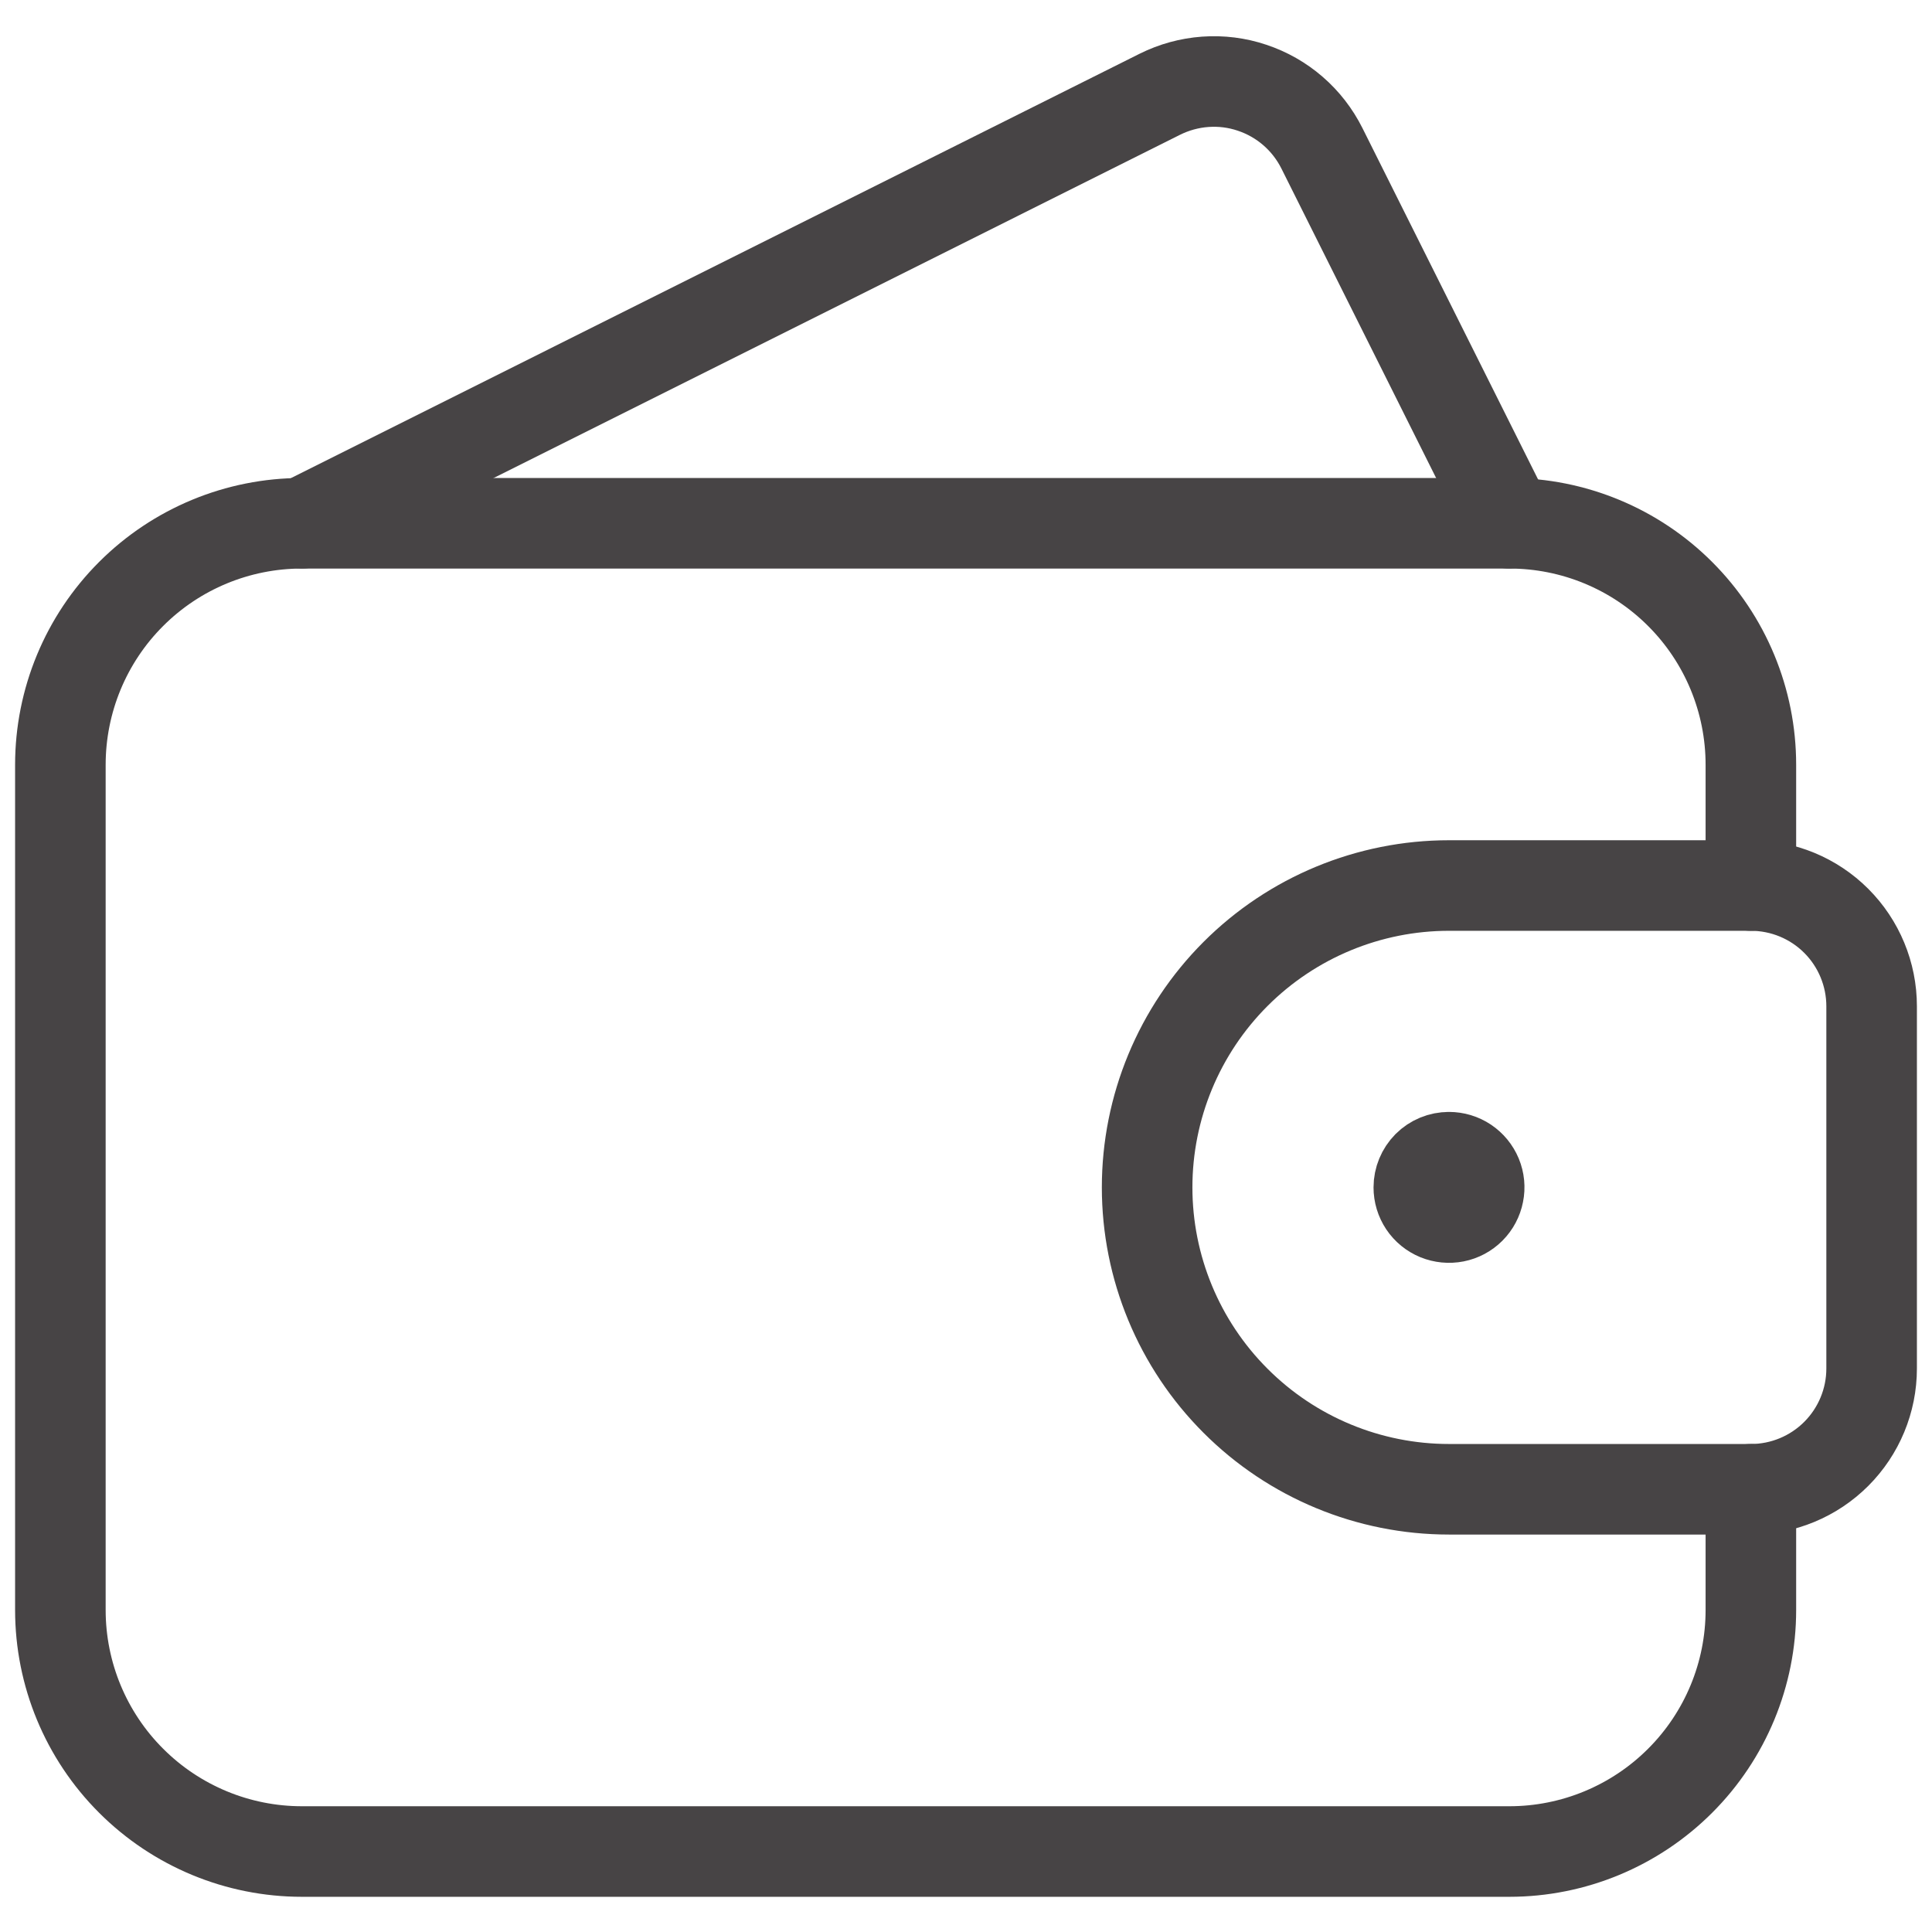
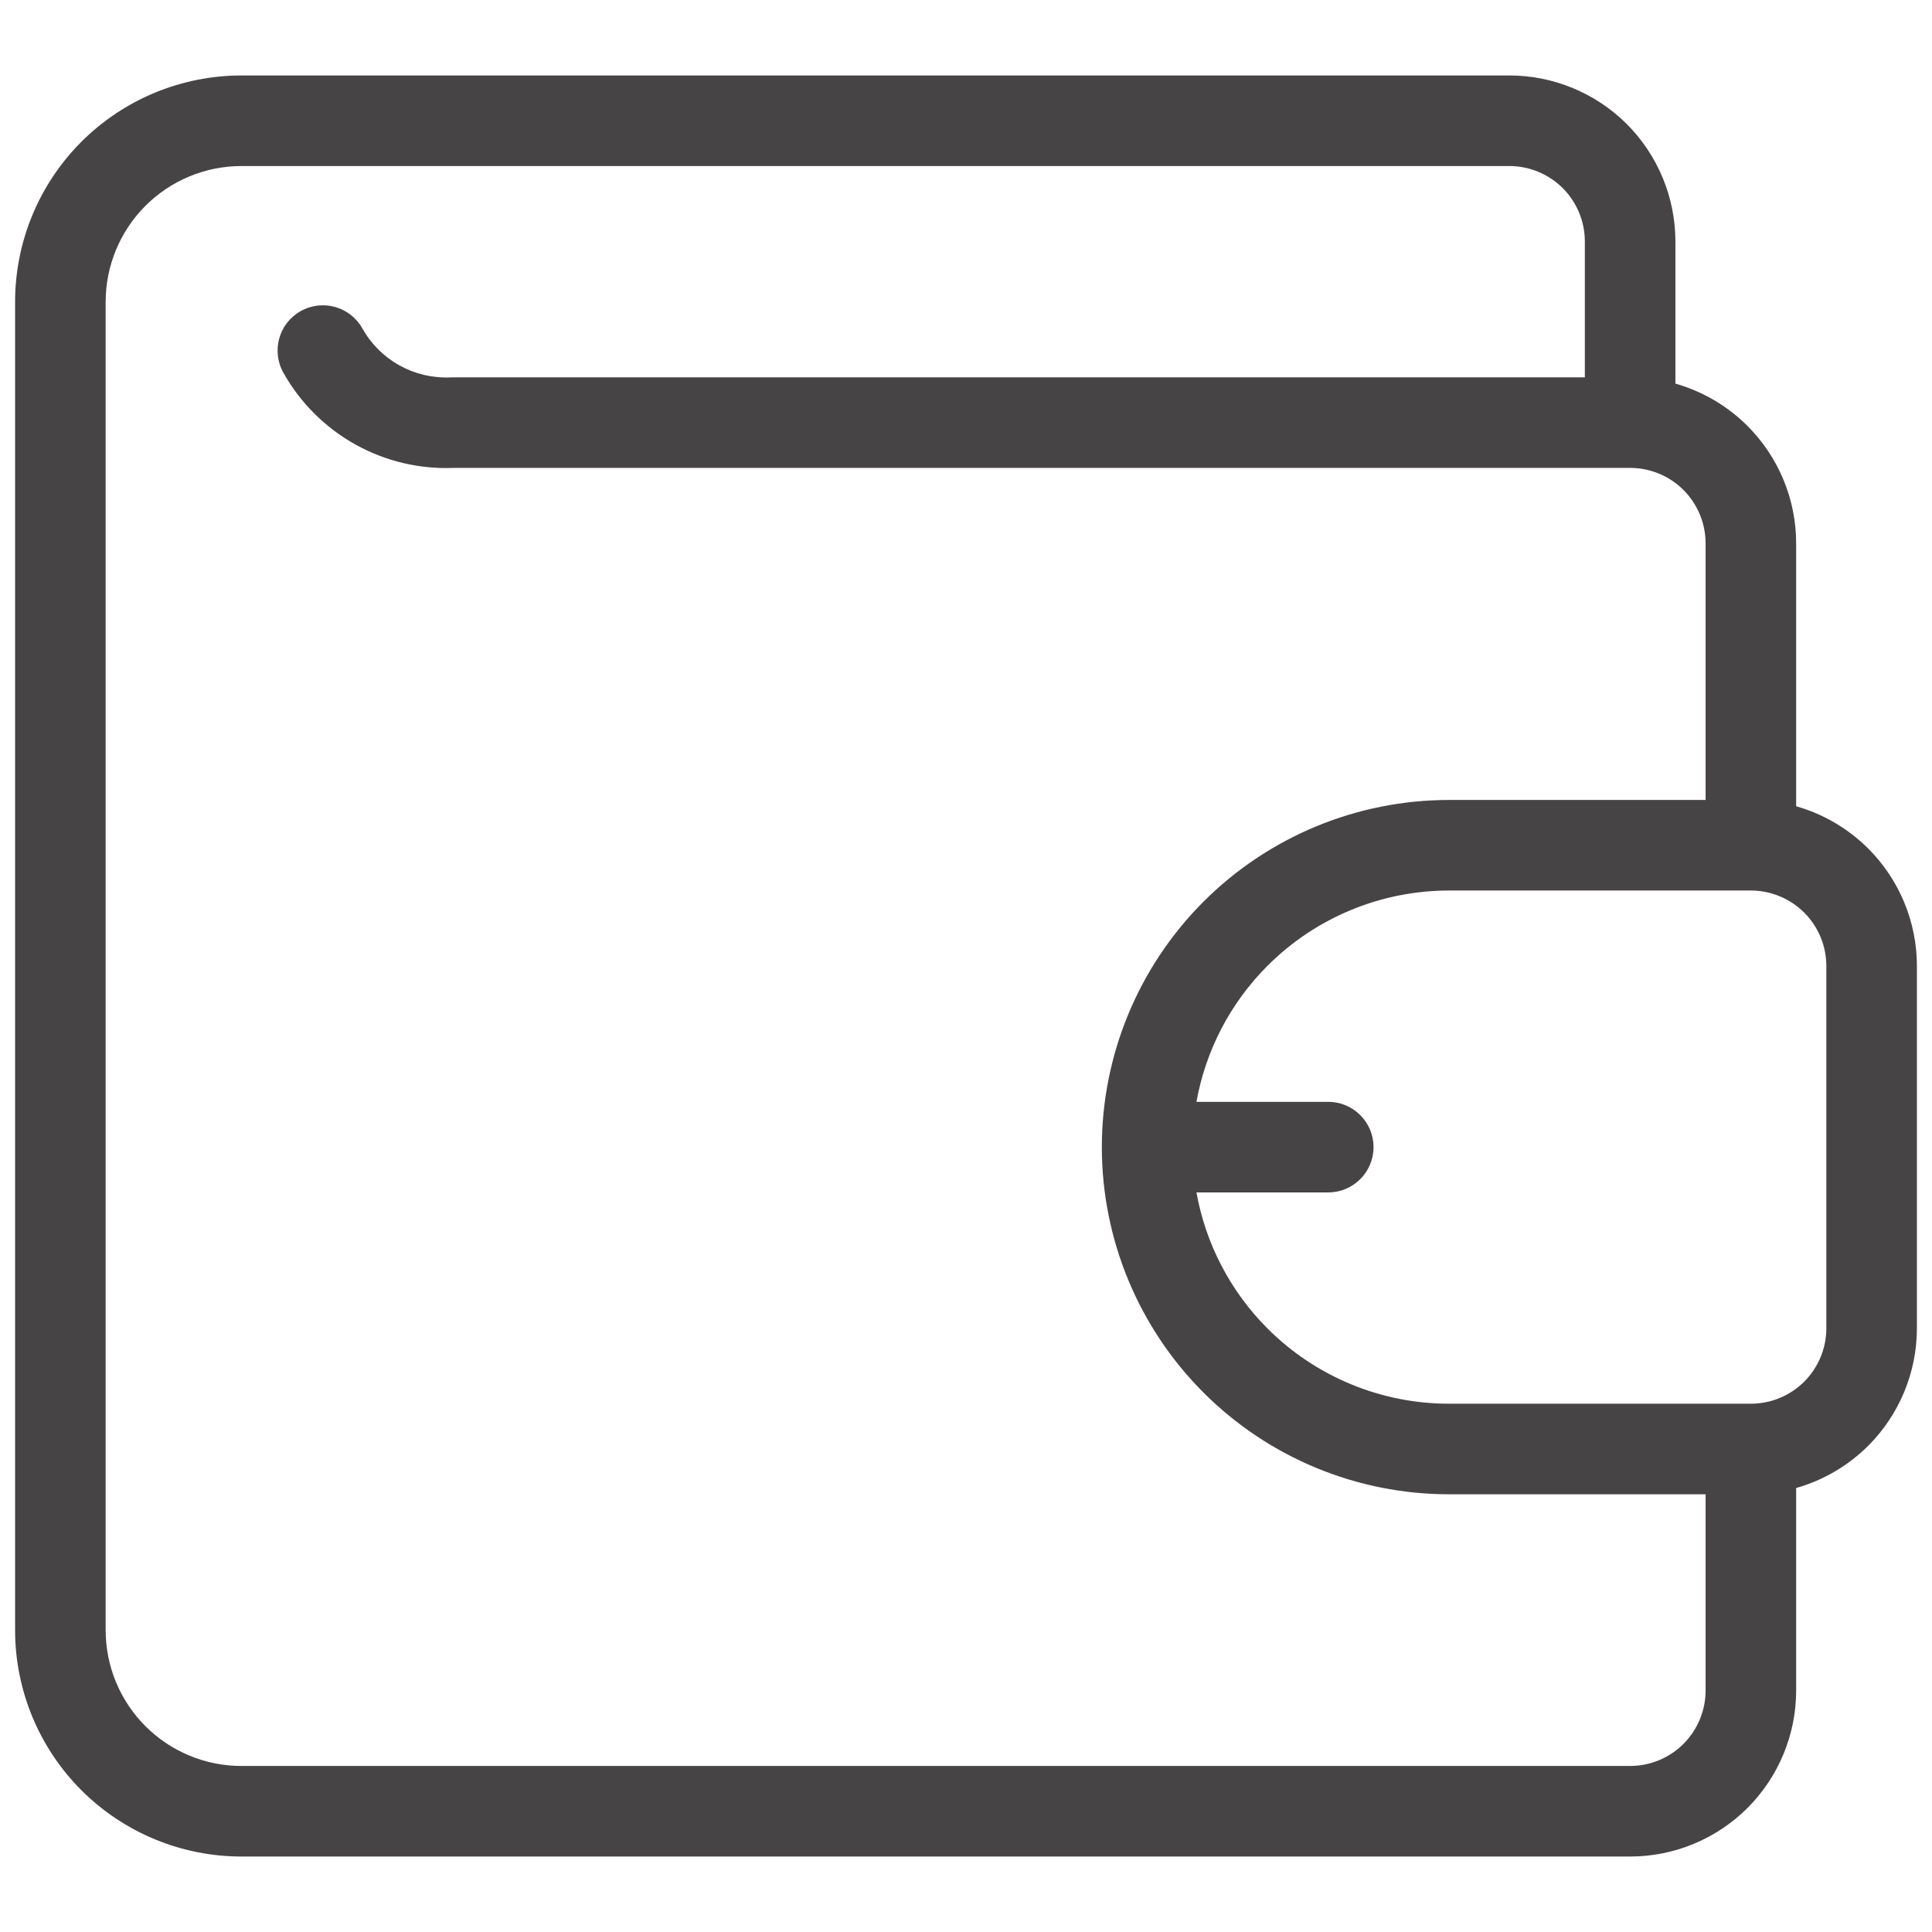
<svg xmlns="http://www.w3.org/2000/svg" width="32" height="32" viewBox="0 0 32 32" fill="none">
-   <path d="M29 24.667V26.667C29 27.727 28.579 28.745 27.828 29.495C27.078 30.245 26.061 30.667 25 30.667H5C3.939 30.667 2.922 30.245 2.172 29.495C1.421 28.745 1 27.727 1 26.667V12.667C1 11.606 1.421 10.588 2.172 9.838C2.922 9.088 3.939 8.667 5 8.667H25C26.061 8.667 27.078 9.088 27.828 9.838C28.579 10.588 29 11.606 29 12.667V14.667" stroke="#474445" stroke-width="1.5" stroke-linecap="round" stroke-linejoin="round" />
-   <path d="M25 8.667L21.895 2.456C21.777 2.221 21.615 2.011 21.416 1.839C21.218 1.667 20.987 1.536 20.738 1.453C20.489 1.369 20.226 1.336 19.963 1.355C19.701 1.374 19.446 1.444 19.211 1.561L5 8.667" stroke="#474445" stroke-width="1.5" stroke-linecap="round" stroke-linejoin="round" />
-   <path d="M29 24.667C29.53 24.667 30.039 24.456 30.414 24.081C30.789 23.706 31 23.197 31 22.667V16.667C31 16.136 30.789 15.627 30.414 15.252C30.039 14.877 29.53 14.667 29 14.667H24C22.674 14.667 21.402 15.194 20.465 16.131C19.527 17.069 19 18.341 19 19.667C19 20.993 19.527 22.265 20.465 23.202C21.402 24.14 22.674 24.667 24 24.667H29Z" stroke="#474445" stroke-width="1.5" stroke-linecap="round" stroke-linejoin="round" />
-   <path d="M24 19.167C24.099 19.167 24.196 19.196 24.278 19.251C24.36 19.306 24.424 19.384 24.462 19.475C24.5 19.567 24.51 19.667 24.49 19.764C24.471 19.861 24.424 19.95 24.354 20.02C24.284 20.09 24.195 20.138 24.098 20.157C24.001 20.176 23.9 20.166 23.809 20.129C23.717 20.091 23.639 20.027 23.584 19.945C23.529 19.862 23.5 19.766 23.5 19.667C23.5 19.534 23.553 19.407 23.646 19.313C23.74 19.219 23.867 19.167 24 19.167" stroke="#474445" stroke-width="1.5" stroke-linecap="round" stroke-linejoin="round" />
+   <path fill-rule="evenodd" clip-rule="evenodd" d="M4 2.75C3.403 2.75 2.831 2.987 2.409 3.409C1.987 3.831 1.75 4.403 1.75 5V27C1.75 27.597 1.987 28.169 2.409 28.591C2.831 29.013 3.403 29.25 4 29.25H27C27.331 29.25 27.649 29.118 27.884 28.884C28.118 28.649 28.25 28.331 28.25 28V24.75H24C22.475 24.75 21.012 24.144 19.934 23.066C18.856 21.988 18.25 20.525 18.25 19C18.25 17.475 18.856 16.012 19.934 14.934C21.012 13.856 22.475 13.25 24 13.25H28.25V9C28.25 8.668 28.118 8.351 27.884 8.116C27.65 7.882 27.333 7.751 27.003 7.75C27.002 7.75 27.001 7.75 27 7.75C26.999 7.75 26.997 7.75 26.996 7.75H7.516C6.949 7.773 6.387 7.64 5.891 7.365C5.389 7.086 4.974 6.674 4.694 6.174C4.491 5.812 4.619 5.355 4.981 5.153C5.342 4.95 5.799 5.078 6.002 5.44C6.146 5.697 6.36 5.91 6.618 6.053C6.876 6.196 7.169 6.265 7.464 6.251C7.476 6.25 7.488 6.25 7.5 6.25H26.25V4C26.25 3.668 26.118 3.351 25.884 3.116C25.649 2.882 25.331 2.75 25 2.75H4ZM27.75 6.354V4C27.75 3.271 27.46 2.571 26.945 2.055C26.429 1.54 25.729 1.25 25 1.25H4C3.005 1.25 2.052 1.645 1.348 2.348C0.645 3.052 0.25 4.005 0.25 5V27C0.25 27.995 0.645 28.948 1.348 29.652C2.052 30.355 3.005 30.75 4 30.75H27C27.729 30.75 28.429 30.46 28.945 29.945C29.46 29.429 29.75 28.729 29.75 28V24.646C30.198 24.519 30.61 24.279 30.945 23.945C31.46 23.429 31.75 22.729 31.75 22V16C31.75 15.271 31.46 14.571 30.945 14.056C30.61 13.721 30.197 13.481 29.75 13.354V9C29.75 8.271 29.46 7.571 28.944 7.055C28.61 6.721 28.197 6.481 27.75 6.354ZM29.884 22.884C29.649 23.118 29.331 23.25 29 23.25H24C22.873 23.25 21.792 22.802 20.995 22.005C20.377 21.387 19.969 20.599 19.817 19.75H22C22.414 19.75 22.75 19.414 22.75 19C22.75 18.586 22.414 18.25 22 18.25H19.817C19.969 17.401 20.377 16.613 20.995 15.995C21.792 15.198 22.873 14.75 24 14.75H29C29.331 14.75 29.649 14.882 29.884 15.116C30.118 15.351 30.25 15.668 30.25 16V22C30.25 22.331 30.118 22.649 29.884 22.884Z" fill="#474445" />
</svg>
